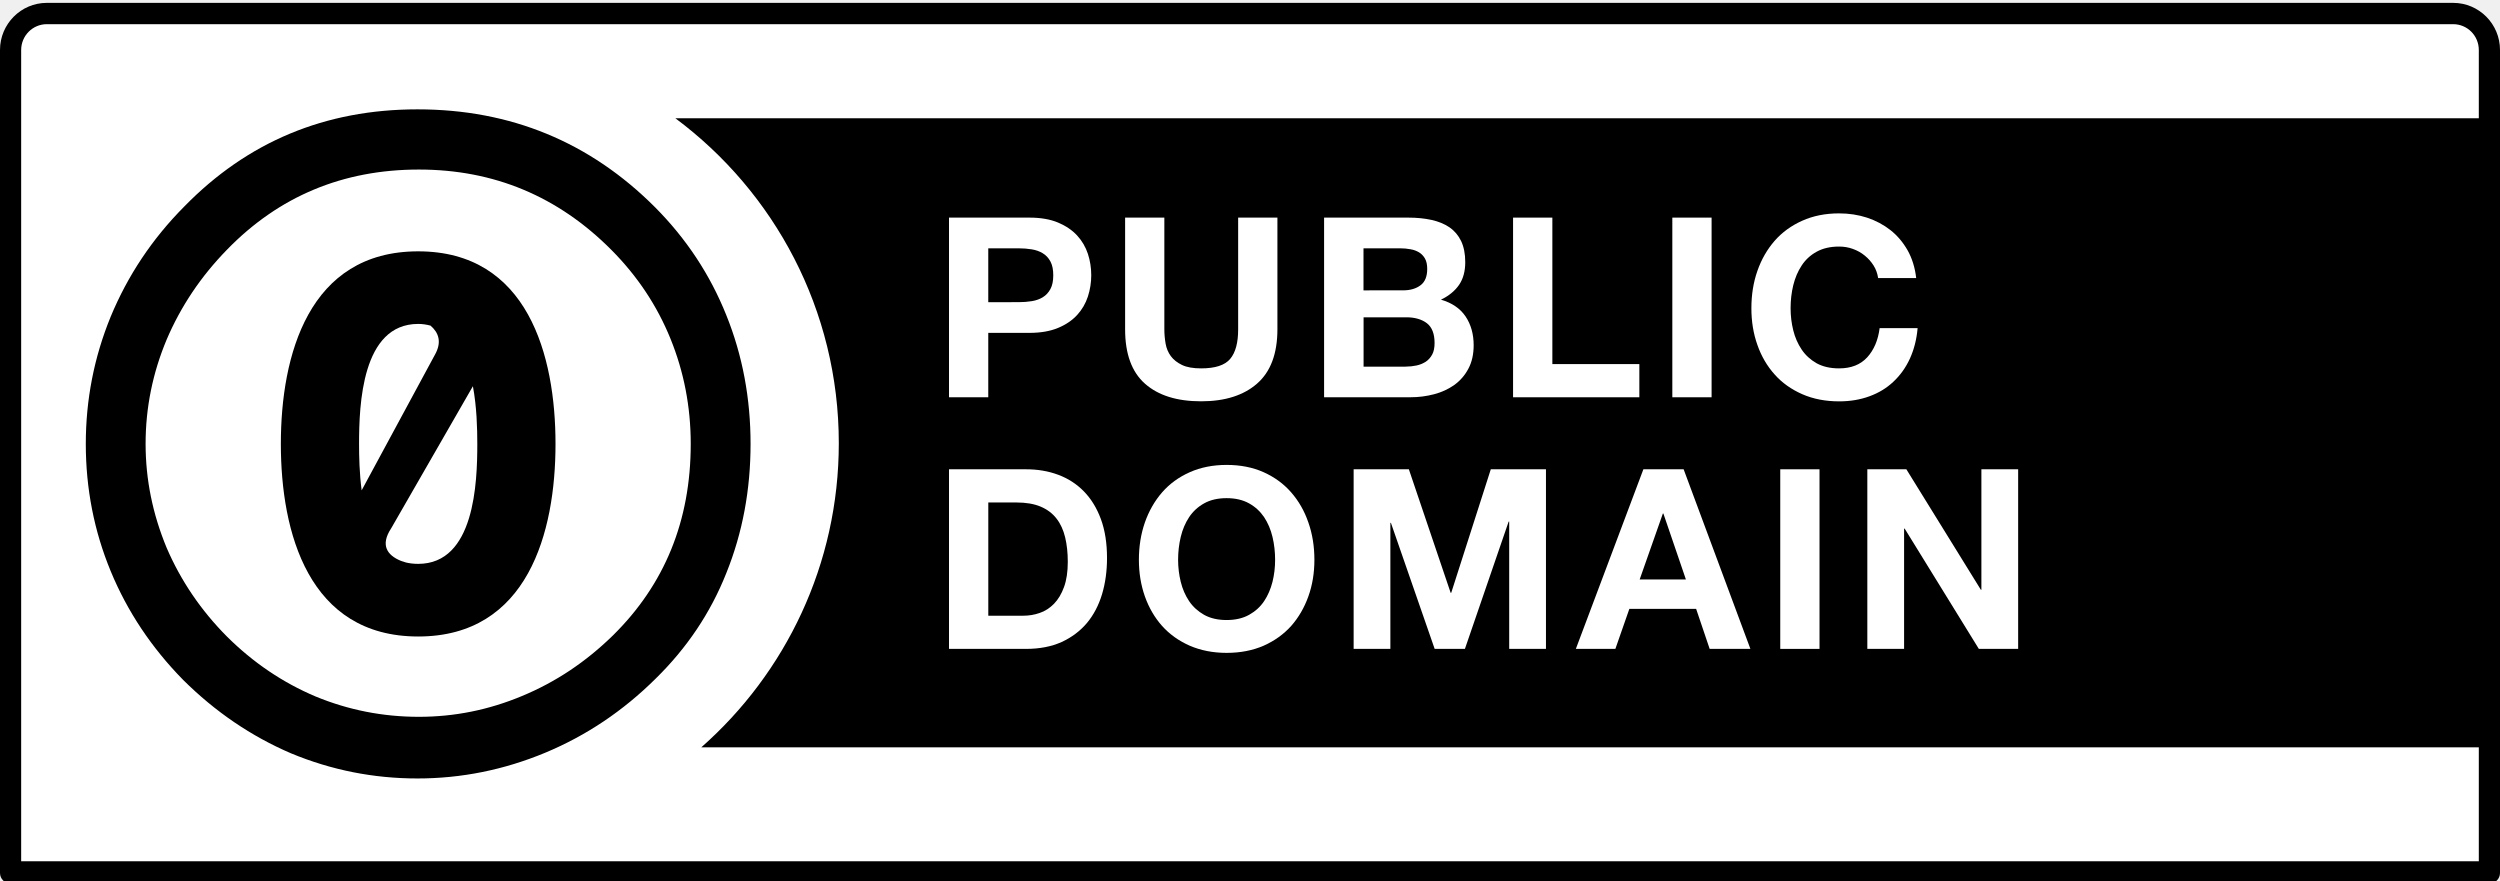
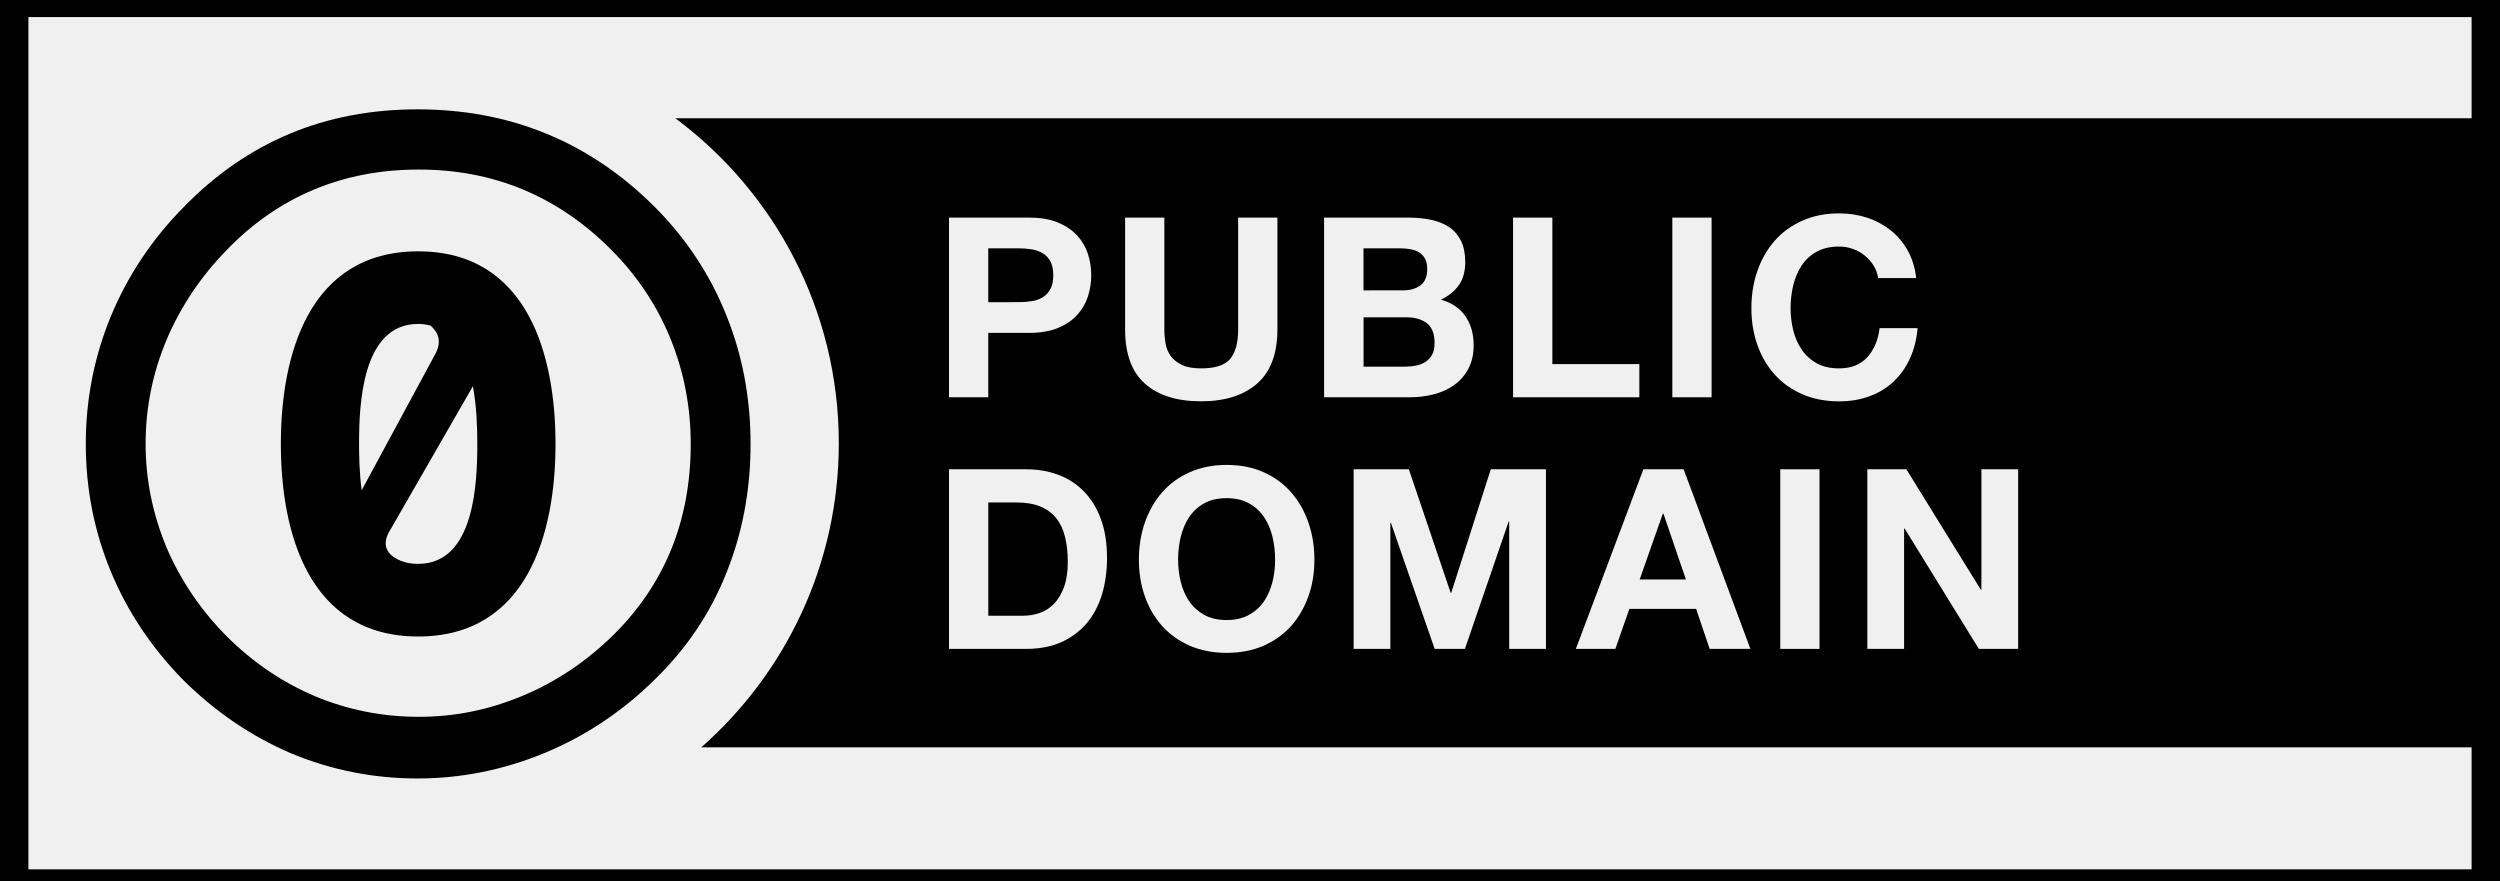
- <svg xmlns="http://www.w3.org/2000/svg" version="1.1" id="Layer_1" x="0px" y="0px" width="88px" height="31px" viewBox="-0.5 -0.101 88 31" enable-background="new -0.5 -0.101 88 31" xml:space="preserve">
+ <svg xmlns="http://www.w3.org/2000/svg" x="0px" y="0px" viewBox="-0.5 -0.101 88 31" id="root">
+   <style>
+         :root {
+             fill: transparent;
+         }
+         :root &gt; g {
+             fill: black;
+         }
+     </style>
+   <mask id="text">
+     <rect x="0" y="0" width="100" height="100" fill="white" />
+     <g fill="black">
+       <path d="M35.739,7.559c0.392,0,0.728,0.059,1.002,0.173c0.276,0.116,0.5,0.268,0.674,0.456 c0.173,0.189,0.299,0.405,0.379,0.647c0.079,0.242,0.118,0.494,0.118,0.753c0,0.253-0.039,0.503-0.118,0.749 c-0.08,0.244-0.206,0.462-0.379,0.65c-0.174,0.189-0.397,0.341-0.674,0.456c-0.274,0.114-0.61,0.173-1.002,0.173h-1.452v2.267 h-1.382V7.559H35.739z M35.36,10.535c0.158,0,0.312-0.012,0.457-0.035c0.147-0.023,0.276-0.069,0.388-0.137 c0.112-0.068,0.201-0.164,0.269-0.288s0.101-0.287,0.101-0.487c0-0.2-0.033-0.362-0.101-0.487 c-0.067-0.124-0.157-0.221-0.269-0.287c-0.111-0.068-0.24-0.114-0.388-0.138C35.671,8.652,35.518,8.64,35.36,8.64h-1.073v1.896 L35.36,10.535L35.36,10.535z" />
+       <path d="M43.751,13.4c-0.476,0.417-1.133,0.625-1.972,0.625c-0.851,0-1.509-0.207-1.976-0.62 c-0.466-0.412-0.699-1.052-0.699-1.913V7.559h1.381v3.934c0,0.171,0.016,0.338,0.045,0.505c0.029,0.165,0.091,0.311,0.185,0.439 c0.094,0.126,0.225,0.229,0.392,0.309c0.167,0.081,0.392,0.12,0.673,0.12c0.493,0,0.833-0.11,1.021-0.332 c0.188-0.222,0.282-0.568,0.282-1.04V7.559h1.382v3.934C44.464,12.348,44.227,12.983,43.751,13.4z" />
+       <path d="M49.07,7.559c0.3,0,0.572,0.027,0.818,0.081c0.244,0.054,0.457,0.14,0.633,0.261 c0.177,0.121,0.312,0.282,0.41,0.482c0.096,0.201,0.146,0.45,0.146,0.745c0,0.318-0.072,0.584-0.216,0.796 c-0.146,0.212-0.357,0.388-0.639,0.523c0.387,0.112,0.676,0.31,0.865,0.589c0.189,0.281,0.286,0.62,0.286,1.015 c0,0.319-0.062,0.595-0.187,0.828c-0.123,0.232-0.289,0.423-0.496,0.571c-0.209,0.148-0.445,0.257-0.713,0.327 c-0.269,0.07-0.541,0.105-0.822,0.105h-3.047V7.559H49.07z M48.895,10.119c0.246,0,0.448-0.059,0.607-0.178 c0.158-0.118,0.236-0.309,0.236-0.576c0-0.147-0.025-0.269-0.078-0.363c-0.053-0.093-0.123-0.168-0.211-0.221 c-0.09-0.053-0.189-0.091-0.305-0.109C49.029,8.65,48.912,8.64,48.789,8.64h-1.294v1.48L48.895,10.119L48.895,10.119 L48.895,10.119z M48.975,12.804c0.135,0,0.264-0.014,0.387-0.04c0.123-0.026,0.23-0.072,0.326-0.133 c0.092-0.062,0.168-0.147,0.226-0.254c0.056-0.104,0.083-0.241,0.083-0.406c0-0.324-0.092-0.557-0.271-0.695 c-0.182-0.138-0.424-0.208-0.723-0.208h-1.505v1.738h1.479v-0.002H48.975z" />
+       <path d="M54.143,7.559v5.156h3.062v1.168H52.76V7.559H54.143z" />
+       <path d="M59.748,7.559v6.324h-1.382V7.559H59.748z" />
+       <path d="M65.451,9.247c-0.082-0.132-0.186-0.249-0.309-0.349c-0.123-0.102-0.263-0.18-0.418-0.236 c-0.156-0.057-0.316-0.084-0.488-0.084c-0.312,0-0.574,0.062-0.793,0.183c-0.217,0.12-0.394,0.283-0.525,0.486 c-0.136,0.204-0.232,0.436-0.296,0.695c-0.062,0.259-0.093,0.528-0.093,0.806c0,0.267,0.031,0.524,0.093,0.776 c0.062,0.251,0.16,0.477,0.296,0.678c0.134,0.201,0.312,0.361,0.525,0.483c0.219,0.12,0.481,0.181,0.793,0.181 c0.424,0,0.752-0.13,0.99-0.389c0.236-0.26,0.383-0.602,0.437-1.028H67c-0.034,0.396-0.126,0.753-0.271,1.072 c-0.146,0.318-0.342,0.591-0.582,0.815c-0.238,0.225-0.521,0.396-0.845,0.513c-0.323,0.119-0.678,0.178-1.065,0.178 c-0.479,0-0.914-0.084-1.297-0.252c-0.385-0.169-0.709-0.398-0.973-0.695c-0.265-0.295-0.468-0.642-0.607-1.04 c-0.142-0.399-0.211-0.829-0.211-1.289c0-0.473,0.069-0.911,0.211-1.316c0.141-0.404,0.344-0.758,0.607-1.059 c0.264-0.302,0.588-0.536,0.973-0.708c0.384-0.172,0.815-0.258,1.297-0.258c0.348,0,0.676,0.051,0.981,0.15 c0.308,0.102,0.583,0.248,0.827,0.44c0.243,0.191,0.443,0.43,0.604,0.712c0.158,0.283,0.259,0.608,0.301,0.975h-1.34 C65.586,9.524,65.533,9.377,65.451,9.247z" />
+       <path d="M35.615,16.418c0.405,0,0.782,0.062,1.131,0.192c0.35,0.13,0.651,0.324,0.906,0.585 c0.255,0.26,0.455,0.586,0.599,0.975c0.144,0.391,0.216,0.849,0.216,1.371c0,0.463-0.059,0.888-0.176,1.277 c-0.118,0.391-0.295,0.727-0.532,1.012c-0.238,0.281-0.534,0.504-0.89,0.668c-0.354,0.16-0.772,0.242-1.254,0.242h-2.71v-6.322 H35.615z M35.519,21.572c0.199,0,0.393-0.031,0.581-0.098c0.188-0.062,0.354-0.173,0.502-0.323 c0.146-0.151,0.264-0.347,0.352-0.59c0.088-0.241,0.132-0.536,0.132-0.886c0-0.317-0.031-0.606-0.093-0.863 c-0.062-0.256-0.162-0.479-0.304-0.659c-0.141-0.183-0.326-0.323-0.559-0.421c-0.231-0.098-0.517-0.146-0.858-0.146h-0.984v3.986 H35.519z" />
+       <path d="M39.8,18.289c0.141-0.403,0.344-0.756,0.606-1.059c0.265-0.303,0.589-0.538,0.973-0.709 c0.385-0.171,0.816-0.257,1.298-0.257c0.487,0,0.921,0.086,1.303,0.257c0.381,0.171,0.704,0.406,0.969,0.709 c0.264,0.303,0.466,0.652,0.605,1.059c0.143,0.404,0.213,0.845,0.213,1.316c0,0.46-0.07,0.891-0.213,1.288 c-0.142,0.397-0.344,0.744-0.605,1.04c-0.266,0.295-0.588,0.525-0.969,0.695c-0.382,0.166-0.815,0.252-1.303,0.252 c-0.481,0-0.913-0.086-1.298-0.252c-0.384-0.17-0.708-0.4-0.973-0.695c-0.263-0.296-0.466-0.645-0.606-1.04 c-0.14-0.397-0.211-0.828-0.211-1.288C39.589,19.134,39.659,18.694,39.8,18.289z M41.062,20.379 c0.062,0.252,0.16,0.479,0.295,0.68c0.135,0.2,0.312,0.359,0.527,0.482c0.218,0.121,0.481,0.183,0.792,0.183 c0.312,0,0.576-0.062,0.792-0.183c0.218-0.121,0.394-0.281,0.529-0.482c0.134-0.2,0.231-0.428,0.295-0.68 c0.062-0.25,0.092-0.508,0.092-0.774c0-0.276-0.03-0.547-0.092-0.806c-0.062-0.262-0.161-0.492-0.295-0.696 c-0.136-0.201-0.312-0.365-0.529-0.485c-0.216-0.121-0.48-0.184-0.792-0.184c-0.311,0-0.574,0.062-0.792,0.184 c-0.216,0.12-0.393,0.284-0.527,0.485c-0.135,0.204-0.233,0.437-0.295,0.696c-0.062,0.259-0.093,0.527-0.093,0.806 C40.97,19.871,41.001,20.129,41.062,20.379z" />
+       <path d="M49.092,16.418l1.471,4.348h0.02l1.393-4.348h1.942v6.322h-1.294v-4.48h-0.02l-1.539,4.48H50l-1.54-4.437 h-0.019v4.437h-1.293v-6.322H49.092z" />
+       <path d="M58.764,16.418l2.35,6.322H59.68l-0.476-1.408h-2.351l-0.492,1.408h-1.391l2.377-6.322H58.764z M58.844,20.297l-0.793-2.322h-0.018l-0.817,2.322H58.844z" />
+       <path d="M63.547,16.418v6.322h-1.382v-6.322H63.547z" />
+       <path d="M66.604,16.418l2.623,4.242h0.018v-4.242h1.294v6.322h-1.384l-2.611-4.234h-0.02v4.234H65.23v-6.322 H66.604z" />
+     </g>
+   </mask>
  <g>
-     <path fill="#FFFFFF" d="M1.803,0.482L84.93,0.631c1.161,0,2.198-0.173,2.198,2.333L87.025,30.52h-87.32V2.862   C-0.295,1.626-0.177,0.482,1.803,0.482z" />
+     <path mask="url(#text)" d="M23.271,4.061c3.484,2.592,5.754,6.744,5.755,11.44c-0.001,4.272-1.88,8.095-4.842,10.705h62.853V4.061H23.271z" />
+     <rect x="0" y="0" width="87" height="31" fill="transparent" stroke="black" stroke-width="1" />
    <g>
-       <ellipse fill="#FFFFFF" cx="13.887" cy="15.502" rx="11.101" ry="11.174" />
-     </g>
-     <path d="M23.271,4.061c3.484,2.592,5.754,6.744,5.755,11.44c-0.001,4.272-1.88,8.095-4.842,10.705h62.853V4.061H23.271z" />
-     <g>
-       <path fill="#FFFFFF" d="M35.739,7.559c0.392,0,0.728,0.059,1.002,0.173c0.276,0.116,0.5,0.268,0.674,0.456    c0.173,0.189,0.299,0.405,0.379,0.647c0.079,0.242,0.118,0.494,0.118,0.753c0,0.253-0.039,0.503-0.118,0.749    c-0.08,0.244-0.206,0.462-0.379,0.65c-0.174,0.189-0.397,0.341-0.674,0.456c-0.274,0.114-0.61,0.173-1.002,0.173h-1.452v2.267    h-1.382V7.559H35.739z M35.36,10.535c0.158,0,0.312-0.012,0.457-0.035c0.147-0.023,0.276-0.069,0.388-0.137    c0.112-0.068,0.201-0.164,0.269-0.288s0.101-0.287,0.101-0.487c0-0.2-0.033-0.362-0.101-0.487    c-0.067-0.124-0.157-0.221-0.269-0.287c-0.111-0.068-0.24-0.114-0.388-0.138C35.671,8.652,35.518,8.64,35.36,8.64h-1.073v1.896    L35.36,10.535L35.36,10.535z" />
-       <path fill="#FFFFFF" d="M43.751,13.4c-0.476,0.417-1.133,0.625-1.972,0.625c-0.851,0-1.509-0.207-1.976-0.62    c-0.466-0.412-0.699-1.052-0.699-1.913V7.559h1.381v3.934c0,0.171,0.016,0.338,0.045,0.505c0.029,0.165,0.091,0.311,0.185,0.439    c0.094,0.126,0.225,0.229,0.392,0.309c0.167,0.081,0.392,0.12,0.673,0.12c0.493,0,0.833-0.11,1.021-0.332    c0.188-0.222,0.282-0.568,0.282-1.04V7.559h1.382v3.934C44.464,12.348,44.227,12.983,43.751,13.4z" />
-       <path fill="#FFFFFF" d="M49.07,7.559c0.3,0,0.572,0.027,0.818,0.081c0.244,0.054,0.457,0.14,0.633,0.261    c0.177,0.121,0.312,0.282,0.41,0.482c0.096,0.201,0.146,0.45,0.146,0.745c0,0.318-0.072,0.584-0.216,0.796    c-0.146,0.212-0.357,0.388-0.639,0.523c0.387,0.112,0.676,0.31,0.865,0.589c0.189,0.281,0.286,0.62,0.286,1.015    c0,0.319-0.062,0.595-0.187,0.828c-0.123,0.232-0.289,0.423-0.496,0.571c-0.209,0.148-0.445,0.257-0.713,0.327    c-0.269,0.07-0.541,0.105-0.822,0.105h-3.047V7.559H49.07z M48.895,10.119c0.246,0,0.448-0.059,0.607-0.178    c0.158-0.118,0.236-0.309,0.236-0.576c0-0.147-0.025-0.269-0.078-0.363c-0.053-0.093-0.123-0.168-0.211-0.221    c-0.09-0.053-0.189-0.091-0.305-0.109C49.029,8.65,48.912,8.64,48.789,8.64h-1.294v1.48L48.895,10.119L48.895,10.119    L48.895,10.119z M48.975,12.804c0.135,0,0.264-0.014,0.387-0.04c0.123-0.026,0.23-0.072,0.326-0.133    c0.092-0.062,0.168-0.147,0.226-0.254c0.056-0.104,0.083-0.241,0.083-0.406c0-0.324-0.092-0.557-0.271-0.695    c-0.182-0.138-0.424-0.208-0.723-0.208h-1.505v1.738h1.479v-0.002H48.975z" />
-       <path fill="#FFFFFF" d="M54.143,7.559v5.156h3.062v1.168H52.76V7.559H54.143z" />
-       <path fill="#FFFFFF" d="M59.748,7.559v6.324h-1.382V7.559H59.748z" />
-       <path fill="#FFFFFF" d="M65.451,9.247c-0.082-0.132-0.186-0.249-0.309-0.349c-0.123-0.102-0.263-0.18-0.418-0.236    c-0.156-0.057-0.316-0.084-0.488-0.084c-0.312,0-0.574,0.062-0.793,0.183c-0.217,0.12-0.394,0.283-0.525,0.486    c-0.136,0.204-0.232,0.436-0.296,0.695c-0.062,0.259-0.093,0.528-0.093,0.806c0,0.267,0.031,0.524,0.093,0.776    c0.062,0.251,0.16,0.477,0.296,0.678c0.134,0.201,0.312,0.361,0.525,0.483c0.219,0.12,0.481,0.181,0.793,0.181    c0.424,0,0.752-0.13,0.99-0.389c0.236-0.26,0.383-0.602,0.437-1.028H67c-0.034,0.396-0.126,0.753-0.271,1.072    c-0.146,0.318-0.342,0.591-0.582,0.815c-0.238,0.225-0.521,0.396-0.845,0.513c-0.323,0.119-0.678,0.178-1.065,0.178    c-0.479,0-0.914-0.084-1.297-0.252c-0.385-0.169-0.709-0.398-0.973-0.695c-0.265-0.295-0.468-0.642-0.607-1.04    c-0.142-0.399-0.211-0.829-0.211-1.289c0-0.473,0.069-0.911,0.211-1.316c0.141-0.404,0.344-0.758,0.607-1.059    c0.264-0.302,0.588-0.536,0.973-0.708c0.384-0.172,0.815-0.258,1.297-0.258c0.348,0,0.676,0.051,0.981,0.15    c0.308,0.102,0.583,0.248,0.827,0.44c0.243,0.191,0.443,0.43,0.604,0.712c0.158,0.283,0.259,0.608,0.301,0.975h-1.34    C65.586,9.524,65.533,9.377,65.451,9.247z" />
-       <path fill="#FFFFFF" d="M35.615,16.418c0.405,0,0.782,0.062,1.131,0.192c0.35,0.13,0.651,0.324,0.906,0.585    c0.255,0.26,0.455,0.586,0.599,0.975c0.144,0.391,0.216,0.849,0.216,1.371c0,0.463-0.059,0.888-0.176,1.277    c-0.118,0.391-0.295,0.727-0.532,1.012c-0.238,0.281-0.534,0.504-0.89,0.668c-0.354,0.16-0.772,0.242-1.254,0.242h-2.71v-6.322    H35.615z M35.519,21.572c0.199,0,0.393-0.031,0.581-0.098c0.188-0.062,0.354-0.173,0.502-0.323    c0.146-0.151,0.264-0.347,0.352-0.59c0.088-0.241,0.132-0.536,0.132-0.886c0-0.317-0.031-0.606-0.093-0.863    c-0.062-0.256-0.162-0.479-0.304-0.659c-0.141-0.183-0.326-0.323-0.559-0.421c-0.231-0.098-0.517-0.146-0.858-0.146h-0.984v3.986    H35.519z" />
-       <path fill="#FFFFFF" d="M39.8,18.289c0.141-0.403,0.344-0.756,0.606-1.059c0.265-0.303,0.589-0.538,0.973-0.709    c0.385-0.171,0.816-0.257,1.298-0.257c0.487,0,0.921,0.086,1.303,0.257c0.381,0.171,0.704,0.406,0.969,0.709    c0.264,0.303,0.466,0.652,0.605,1.059c0.143,0.404,0.213,0.845,0.213,1.316c0,0.46-0.07,0.891-0.213,1.288    c-0.142,0.397-0.344,0.744-0.605,1.04c-0.266,0.295-0.588,0.525-0.969,0.695c-0.382,0.166-0.815,0.252-1.303,0.252    c-0.481,0-0.913-0.086-1.298-0.252c-0.384-0.17-0.708-0.4-0.973-0.695c-0.263-0.296-0.466-0.645-0.606-1.04    c-0.14-0.397-0.211-0.828-0.211-1.288C39.589,19.134,39.659,18.694,39.8,18.289z M41.062,20.379    c0.062,0.252,0.16,0.479,0.295,0.68c0.135,0.2,0.312,0.359,0.527,0.482c0.218,0.121,0.481,0.183,0.792,0.183    c0.312,0,0.576-0.062,0.792-0.183c0.218-0.121,0.394-0.281,0.529-0.482c0.134-0.2,0.231-0.428,0.295-0.68    c0.062-0.25,0.092-0.508,0.092-0.774c0-0.276-0.03-0.547-0.092-0.806c-0.062-0.262-0.161-0.492-0.295-0.696    c-0.136-0.201-0.312-0.365-0.529-0.485c-0.216-0.121-0.48-0.184-0.792-0.184c-0.311,0-0.574,0.062-0.792,0.184    c-0.216,0.12-0.393,0.284-0.527,0.485c-0.135,0.204-0.233,0.437-0.295,0.696c-0.062,0.259-0.093,0.527-0.093,0.806    C40.97,19.871,41.001,20.129,41.062,20.379z" />
-       <path fill="#FFFFFF" d="M49.092,16.418l1.471,4.348h0.02l1.393-4.348h1.942v6.322h-1.294v-4.48h-0.02l-1.539,4.48H50l-1.54-4.437    h-0.019v4.437h-1.293v-6.322H49.092z" />
-       <path fill="#FFFFFF" d="M58.764,16.418l2.35,6.322H59.68l-0.476-1.408h-2.351l-0.492,1.408h-1.391l2.377-6.322H58.764z     M58.844,20.297l-0.793-2.322h-0.018l-0.817,2.322H58.844z" />
-       <path fill="#FFFFFF" d="M63.547,16.418v6.322h-1.382v-6.322H63.547z" />
-       <path fill="#FFFFFF" d="M66.604,16.418l2.623,4.242h0.018v-4.242h1.294v6.322h-1.384l-2.611-4.234h-0.02v4.234H65.23v-6.322    H66.604z" />
-     </g>
-     <path d="M85.852,0H1.147C0.239,0-0.5,0.744-0.5,1.658v28.969C-0.5,30.834-0.333,31-0.128,31h87.256   c0.205,0,0.372-0.166,0.372-0.373V1.658C87.5,0.744,86.762,0,85.852,0z M1.147,0.75h84.705c0.498,0,0.902,0.406,0.902,0.908   c0,0,0,20.121,0,28.557H0.245v-8.426c0-8.435,0-20.131,0-20.131C0.245,1.157,0.65,0.75,1.147,0.75z" />
-     <g>
-       <ellipse fill="#FFFFFF" cx="14.156" cy="15.661" rx="11.004" ry="11.076" />
-       <path id="text2809_4_" d="M14.22,8.746c-3.862,0-4.834,3.669-4.834,6.779c0,3.111,0.971,6.779,4.834,6.779    c3.863,0,4.834-3.67,4.834-6.779C19.054,12.414,18.083,8.746,14.22,8.746z M14.22,11.301c0.157,0,0.3,0.024,0.435,0.06    c0.278,0.24,0.414,0.573,0.147,1.038l-2.572,4.76c-0.079-0.603-0.091-1.195-0.091-1.634C12.139,14.155,12.233,11.301,14.22,11.301    z M16.146,13.494c0.137,0.731,0.155,1.493,0.155,2.03c0,1.37-0.094,4.223-2.08,4.223c-0.156,0-0.301-0.017-0.435-0.049    c-0.025-0.01-0.049-0.019-0.074-0.025c-0.04-0.012-0.084-0.024-0.122-0.041c-0.442-0.188-0.721-0.531-0.319-1.139L16.146,13.494z" />
-       <path id="path2815_4_" d="M14.195,3.748c-3.245,0-5.98,1.137-8.21,3.422c-1.128,1.135-1.99,2.431-2.589,3.876    c-0.585,1.43-0.876,2.921-0.876,4.478c0,1.57,0.291,3.062,0.876,4.479s1.434,2.69,2.548,3.826    c1.128,1.121,2.395,1.985,3.802,2.588c1.421,0.59,2.903,0.884,4.449,0.884c1.547,0,3.05-0.304,4.499-0.907    c1.448-0.604,2.74-1.471,3.883-2.605c1.101-1.078,1.934-2.317,2.49-3.719c0.571-1.415,0.853-2.932,0.853-4.544    c0-1.598-0.281-3.112-0.852-4.528c-0.571-1.429-1.407-2.693-2.507-3.801C20.263,4.895,17.469,3.748,14.195,3.748z M14.244,5.867    c2.646,0,4.904,0.944,6.784,2.836c0.906,0.912,1.6,1.954,2.073,3.119c0.473,1.164,0.713,2.398,0.713,3.703    c0,2.707-0.92,4.952-2.744,6.746c-0.948,0.927-2.012,1.638-3.196,2.128c-1.17,0.489-2.375,0.732-3.63,0.732    c-1.268,0-2.481-0.239-3.638-0.717c-1.156-0.489-2.193-1.191-3.113-2.104c-0.92-0.925-1.629-1.97-2.13-3.135    c-0.487-1.178-0.738-2.391-0.738-3.653c0-1.276,0.251-2.497,0.738-3.662c0.501-1.178,1.211-2.235,2.13-3.175    C9.317,6.809,11.57,5.867,14.244,5.867z" />
+       <path d="M14.22,8.746c-3.862,0-4.834,3.669-4.834,6.779c0,3.111,0.971,6.779,4.834,6.779 c3.863,0,4.834-3.67,4.834-6.779C19.054,12.414,18.083,8.746,14.22,8.746z M14.22,11.301c0.157,0,0.3,0.024,0.435,0.06 c0.278,0.24,0.414,0.573,0.147,1.038l-2.572,4.76c-0.079-0.603-0.091-1.195-0.091-1.634C12.139,14.155,12.233,11.301,14.22,11.301 z M16.146,13.494c0.137,0.731,0.155,1.493,0.155,2.03c0,1.37-0.094,4.223-2.08,4.223c-0.156,0-0.301-0.017-0.435-0.049 c-0.025-0.01-0.049-0.019-0.074-0.025c-0.04-0.012-0.084-0.024-0.122-0.041c-0.442-0.188-0.721-0.531-0.319-1.139L16.146,13.494z" />
+       <path d="M14.195,3.748c-3.245,0-5.98,1.137-8.21,3.422c-1.128,1.135-1.99,2.431-2.589,3.876 c-0.585,1.43-0.876,2.921-0.876,4.478c0,1.57,0.291,3.062,0.876,4.479s1.434,2.69,2.548,3.826 c1.128,1.121,2.395,1.985,3.802,2.588c1.421,0.59,2.903,0.884,4.449,0.884c1.547,0,3.05-0.304,4.499-0.907 c1.448-0.604,2.74-1.471,3.883-2.605c1.101-1.078,1.934-2.317,2.49-3.719c0.571-1.415,0.853-2.932,0.853-4.544 c0-1.598-0.281-3.112-0.852-4.528c-0.571-1.429-1.407-2.693-2.507-3.801C20.263,4.895,17.469,3.748,14.195,3.748z M14.244,5.867 c2.646,0,4.904,0.944,6.784,2.836c0.906,0.912,1.6,1.954,2.073,3.119c0.473,1.164,0.713,2.398,0.713,3.703 c0,2.707-0.92,4.952-2.744,6.746c-0.948,0.927-2.012,1.638-3.196,2.128c-1.17,0.489-2.375,0.732-3.63,0.732 c-1.268,0-2.481-0.239-3.638-0.717c-1.156-0.489-2.193-1.191-3.113-2.104c-0.92-0.925-1.629-1.97-2.13-3.135 c-0.487-1.178-0.738-2.391-0.738-3.653c0-1.276,0.251-2.497,0.738-3.662c0.501-1.178,1.211-2.235,2.13-3.175 C9.317,6.809,11.57,5.867,14.244,5.867z" />
    </g>
  </g>
</svg>
